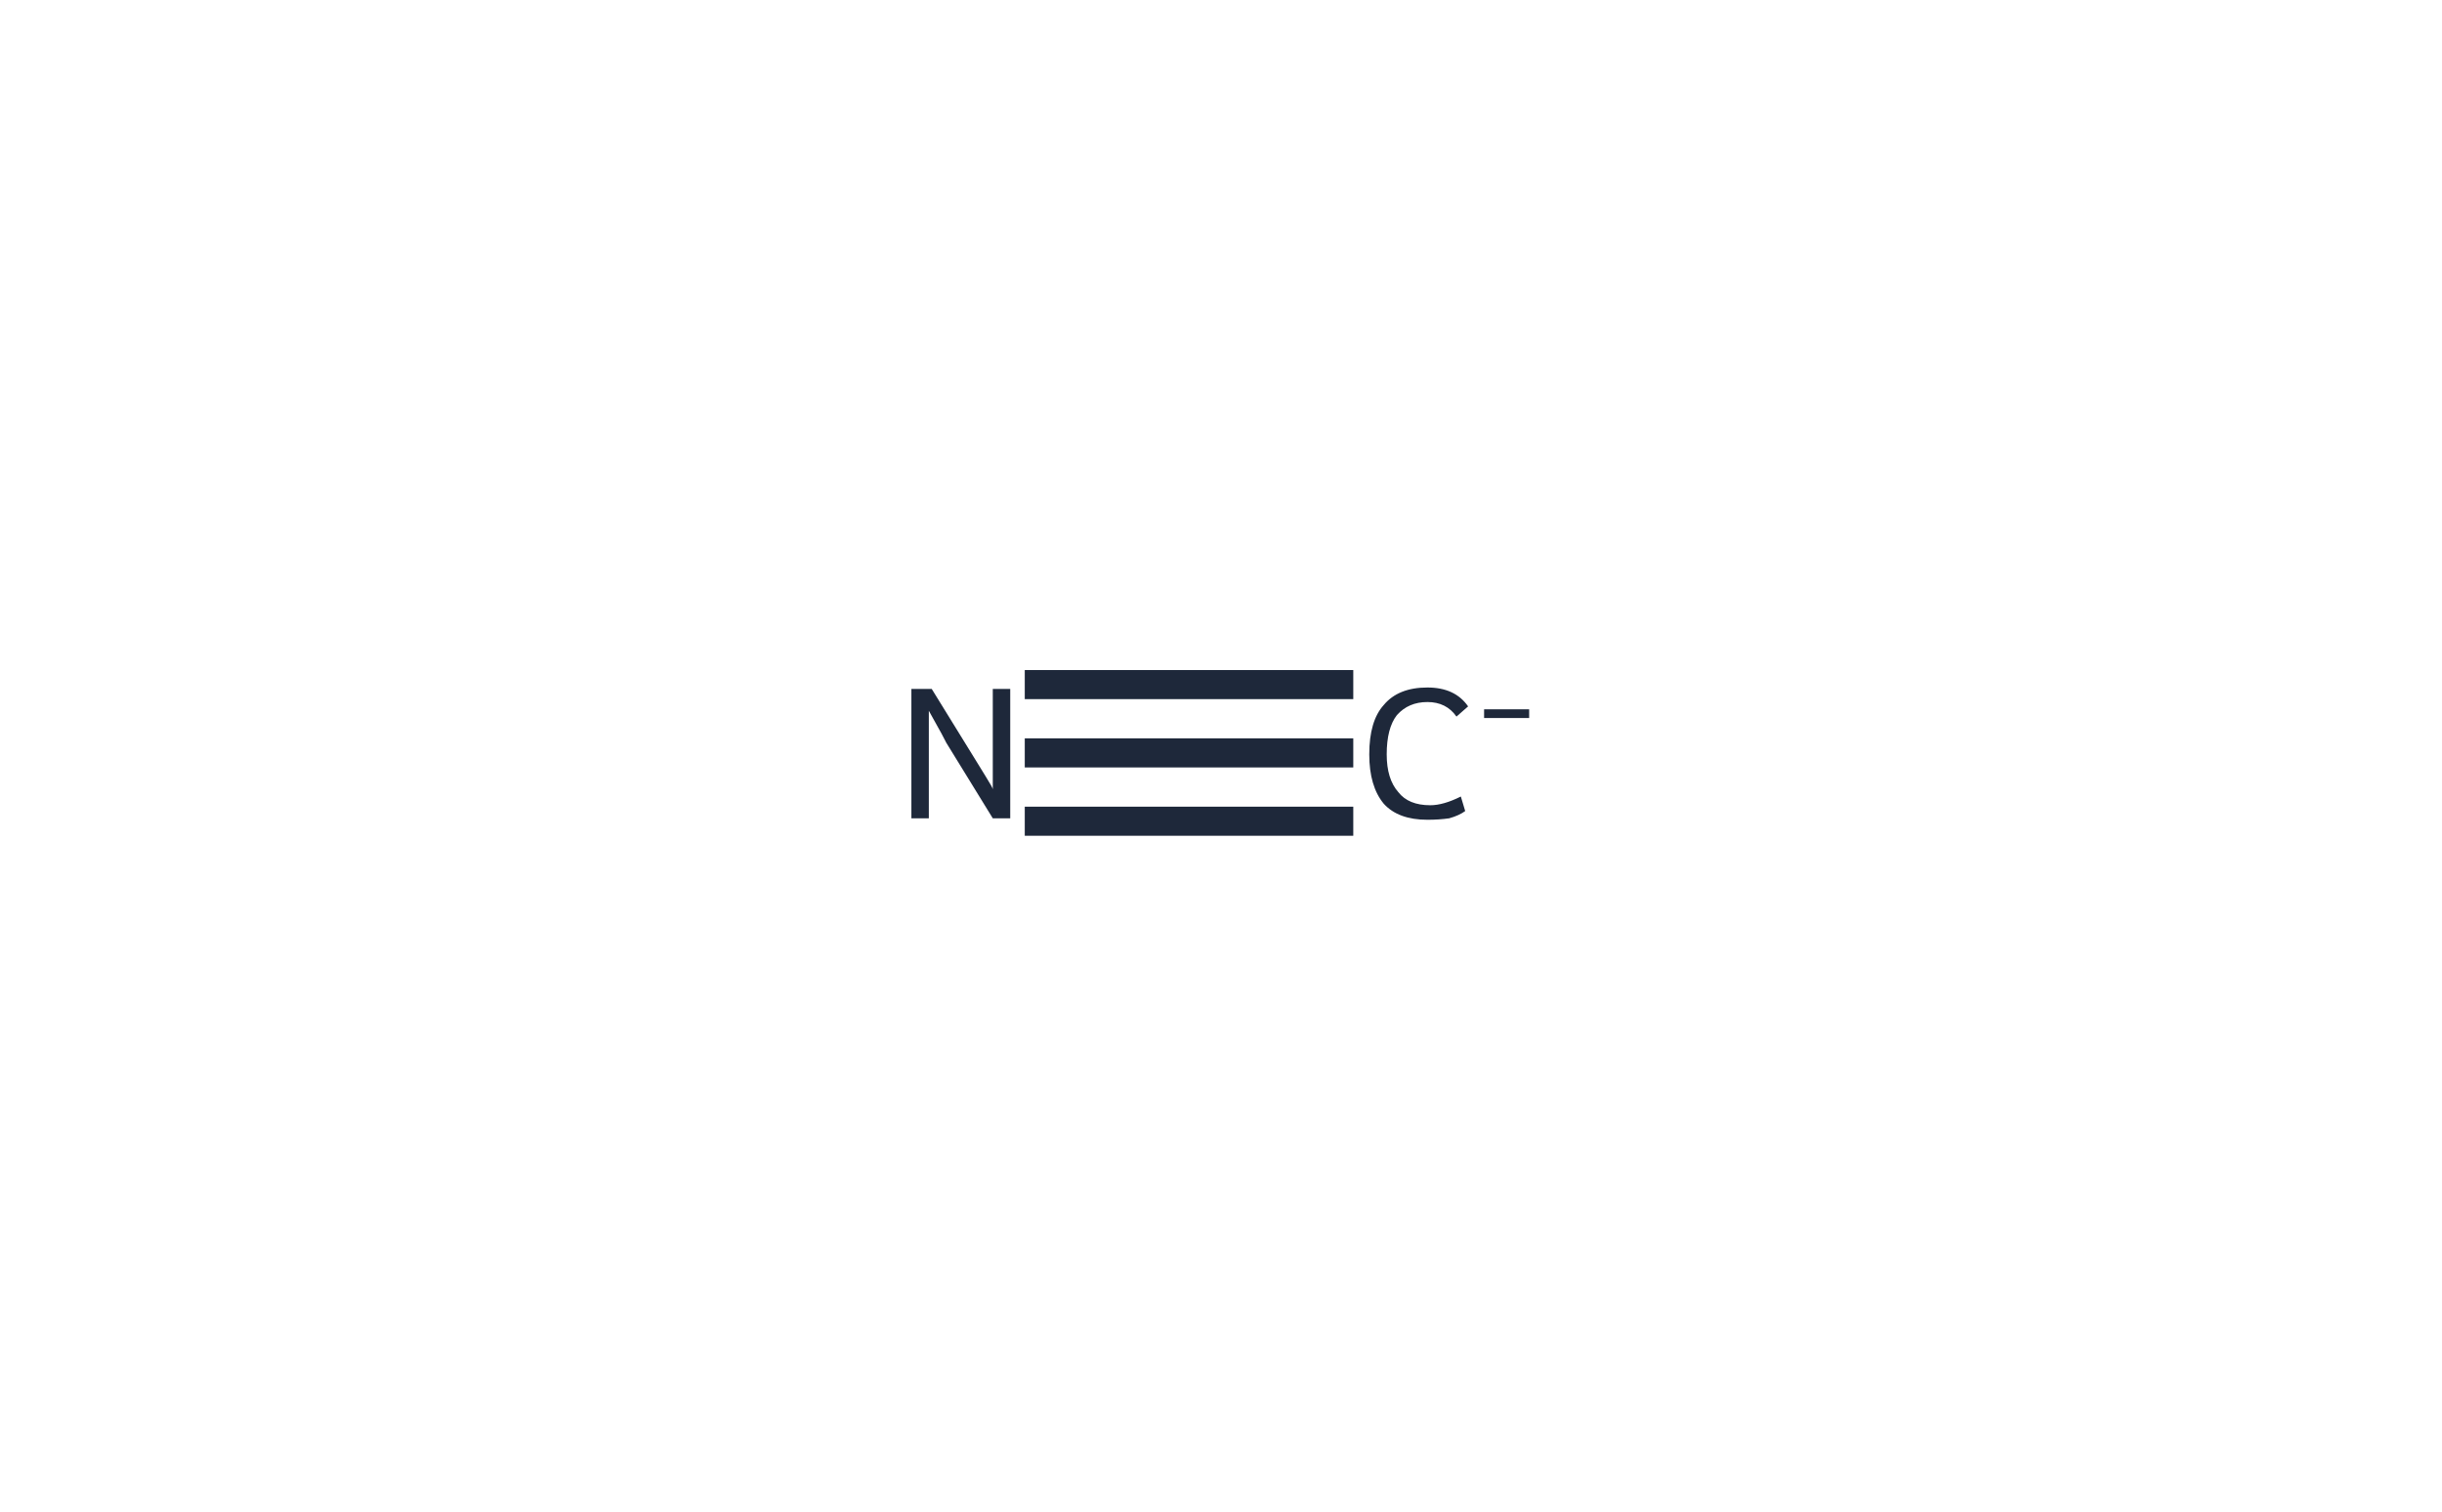
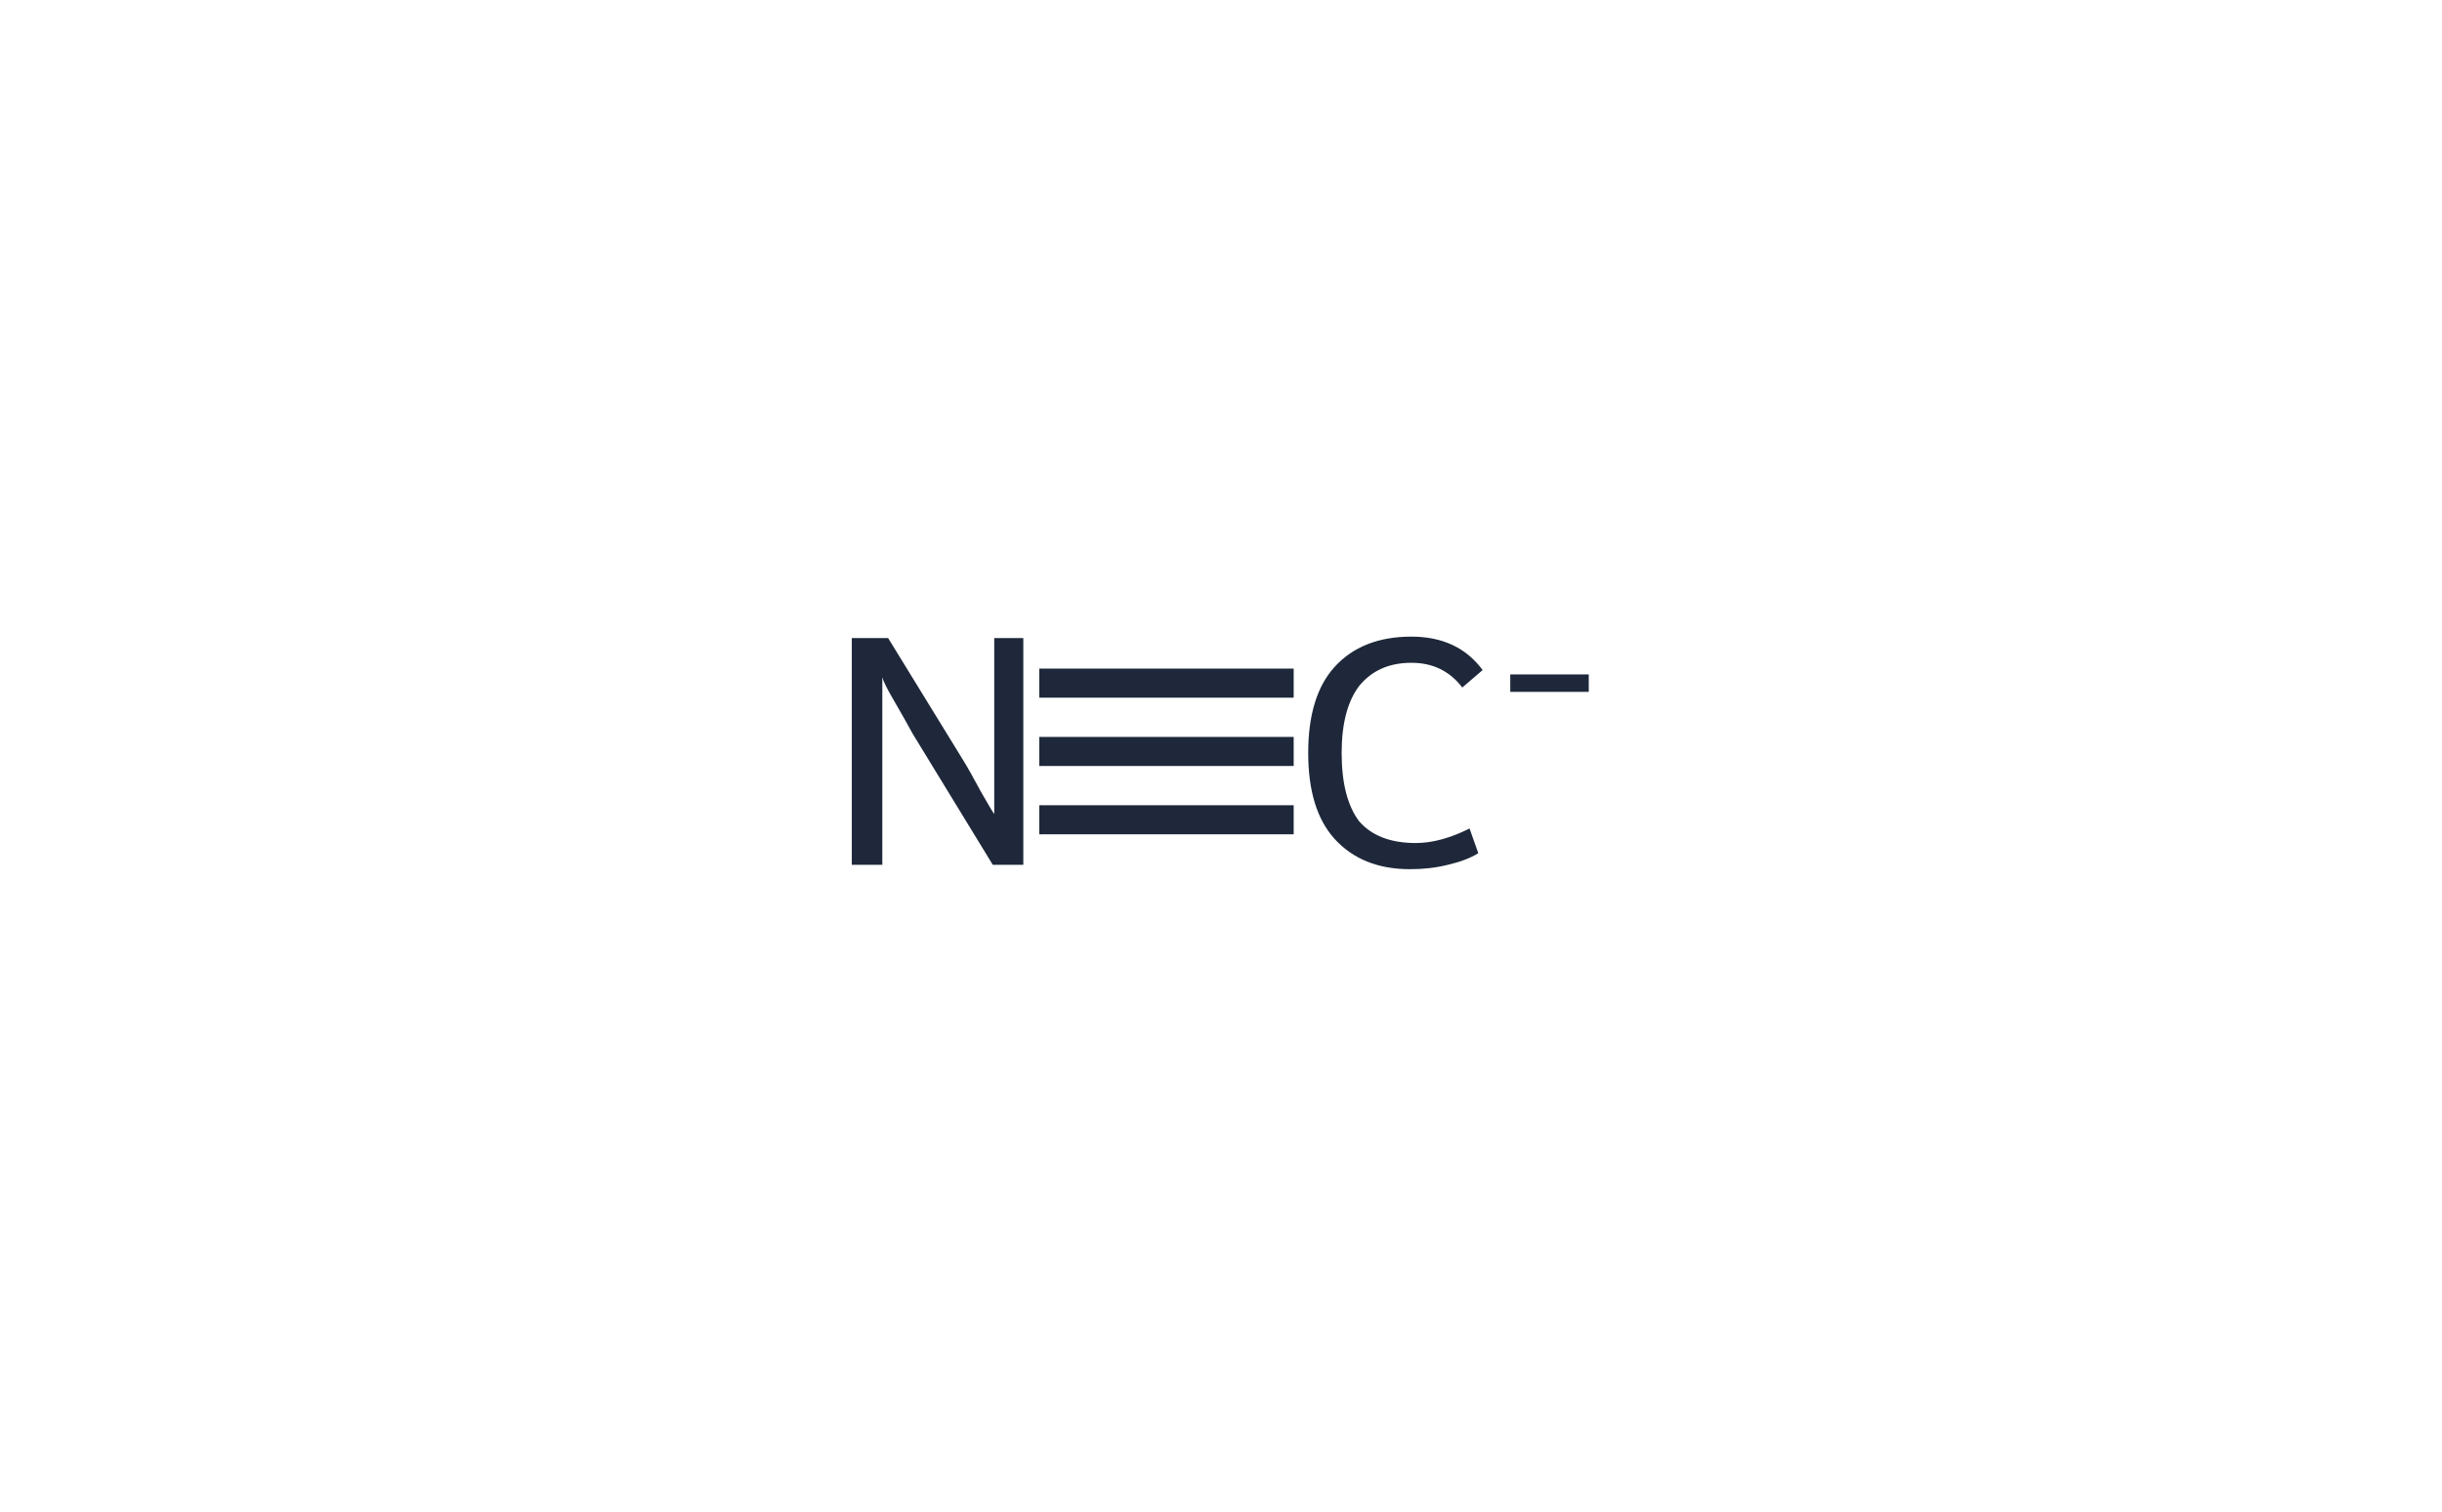
<svg xmlns="http://www.w3.org/2000/svg" version="1.1" baseProfile="full" xml:space="preserve" width="168px" height="104px" viewBox="0 0 168 104">
-   <path class="bond-0 atom-0 atom-1" d="M 93.1,51.8 L 70.5,51.8" style="fill:none;fill-rule:evenodd;stroke:#1E283A;stroke-width:2.0px;stroke-linecap:butt;stroke-linejoin:miter;stroke-opacity:1" />
-   <path class="bond-0 atom-0 atom-1" d="M 93.1,56.5 L 70.5,56.5" style="fill:none;fill-rule:evenodd;stroke:#1E283A;stroke-width:2.0px;stroke-linecap:butt;stroke-linejoin:miter;stroke-opacity:1" />
-   <path class="bond-0 atom-0 atom-1" d="M 93.1,47.1 L 70.5,47.1" style="fill:none;fill-rule:evenodd;stroke:#1E283A;stroke-width:2.0px;stroke-linecap:butt;stroke-linejoin:miter;stroke-opacity:1" />
-   <path class="atom-0" d="M 94.2 51.9 Q 94.2 49.6, 95.2 48.5 Q 96.2 47.3, 98.2 47.3 Q 100.1 47.3, 101.0 48.6 L 100.2 49.3 Q 99.5 48.3, 98.2 48.3 Q 96.9 48.3, 96.1 49.2 Q 95.4 50.1, 95.4 51.9 Q 95.4 53.6, 96.2 54.5 Q 96.9 55.4, 98.4 55.4 Q 99.3 55.4, 100.5 54.8 L 100.8 55.8 Q 100.4 56.1, 99.7 56.3 Q 99.0 56.4, 98.2 56.4 Q 96.2 56.4, 95.2 55.3 Q 94.2 54.1, 94.2 51.9 " fill="#1E283A" />
-   <path class="atom-0" d="M 102.1 48.8 L 105.2 48.8 L 105.2 49.4 L 102.1 49.4 L 102.1 48.8 " fill="#1E283A" />
-   <path class="atom-1" d="M 64.1 47.4 L 67.0 52.1 Q 67.3 52.6, 67.8 53.4 Q 68.3 54.2, 68.3 54.3 L 68.3 47.4 L 69.5 47.4 L 69.5 56.3 L 68.3 56.3 L 65.1 51.1 Q 64.8 50.5, 64.4 49.8 Q 64.0 49.1, 63.9 48.9 L 63.9 56.3 L 62.7 56.3 L 62.7 47.4 L 64.1 47.4 " fill="#1E283A" />
+   <path class="bond-0 atom-0 atom-1" d="M 89.0,51.7 L 71.5,51.7" style="fill:none;fill-rule:evenodd;stroke:#1E283A;stroke-width:2.0px;stroke-linecap:butt;stroke-linejoin:miter;stroke-opacity:1" />
+   <path class="bond-0 atom-0 atom-1" d="M 89.0,56.4 L 71.5,56.4" style="fill:none;fill-rule:evenodd;stroke:#1E283A;stroke-width:2.0px;stroke-linecap:butt;stroke-linejoin:miter;stroke-opacity:1" />
+   <path class="bond-0 atom-0 atom-1" d="M 89.0,47.0 L 71.5,47.0" style="fill:none;fill-rule:evenodd;stroke:#1E283A;stroke-width:2.0px;stroke-linecap:butt;stroke-linejoin:miter;stroke-opacity:1" />
+   <path class="atom-0" d="M 90.0 51.8 Q 90.0 47.9, 91.8 45.9 Q 93.7 43.8, 97.1 43.8 Q 100.3 43.8, 102.0 46.1 L 100.6 47.3 Q 99.3 45.6, 97.1 45.6 Q 94.8 45.6, 93.5 47.2 Q 92.3 48.8, 92.3 51.8 Q 92.3 54.9, 93.5 56.5 Q 94.8 58.0, 97.4 58.0 Q 99.1 58.0, 101.1 57.0 L 101.7 58.7 Q 100.9 59.2, 99.6 59.5 Q 98.4 59.8, 97.0 59.8 Q 93.7 59.8, 91.8 57.7 Q 90.0 55.7, 90.0 51.8 " fill="#1E283A" />
+   <path class="atom-0" d="M 103.9 46.4 L 109.3 46.4 L 109.3 47.6 L 103.9 47.6 L 103.9 46.4 " fill="#1E283A" />
+   <path class="atom-1" d="M 61.1 43.9 L 66.2 52.2 Q 66.7 53.0, 67.5 54.5 Q 68.3 55.9, 68.4 56.0 L 68.4 43.9 L 70.4 43.9 L 70.4 59.5 L 68.3 59.5 L 62.8 50.5 Q 62.2 49.4, 61.5 48.2 Q 60.8 47.0, 60.7 46.6 L 60.7 59.5 L 58.6 59.5 L 58.6 43.9 L 61.1 43.9 " fill="#1E283A" />
</svg>
